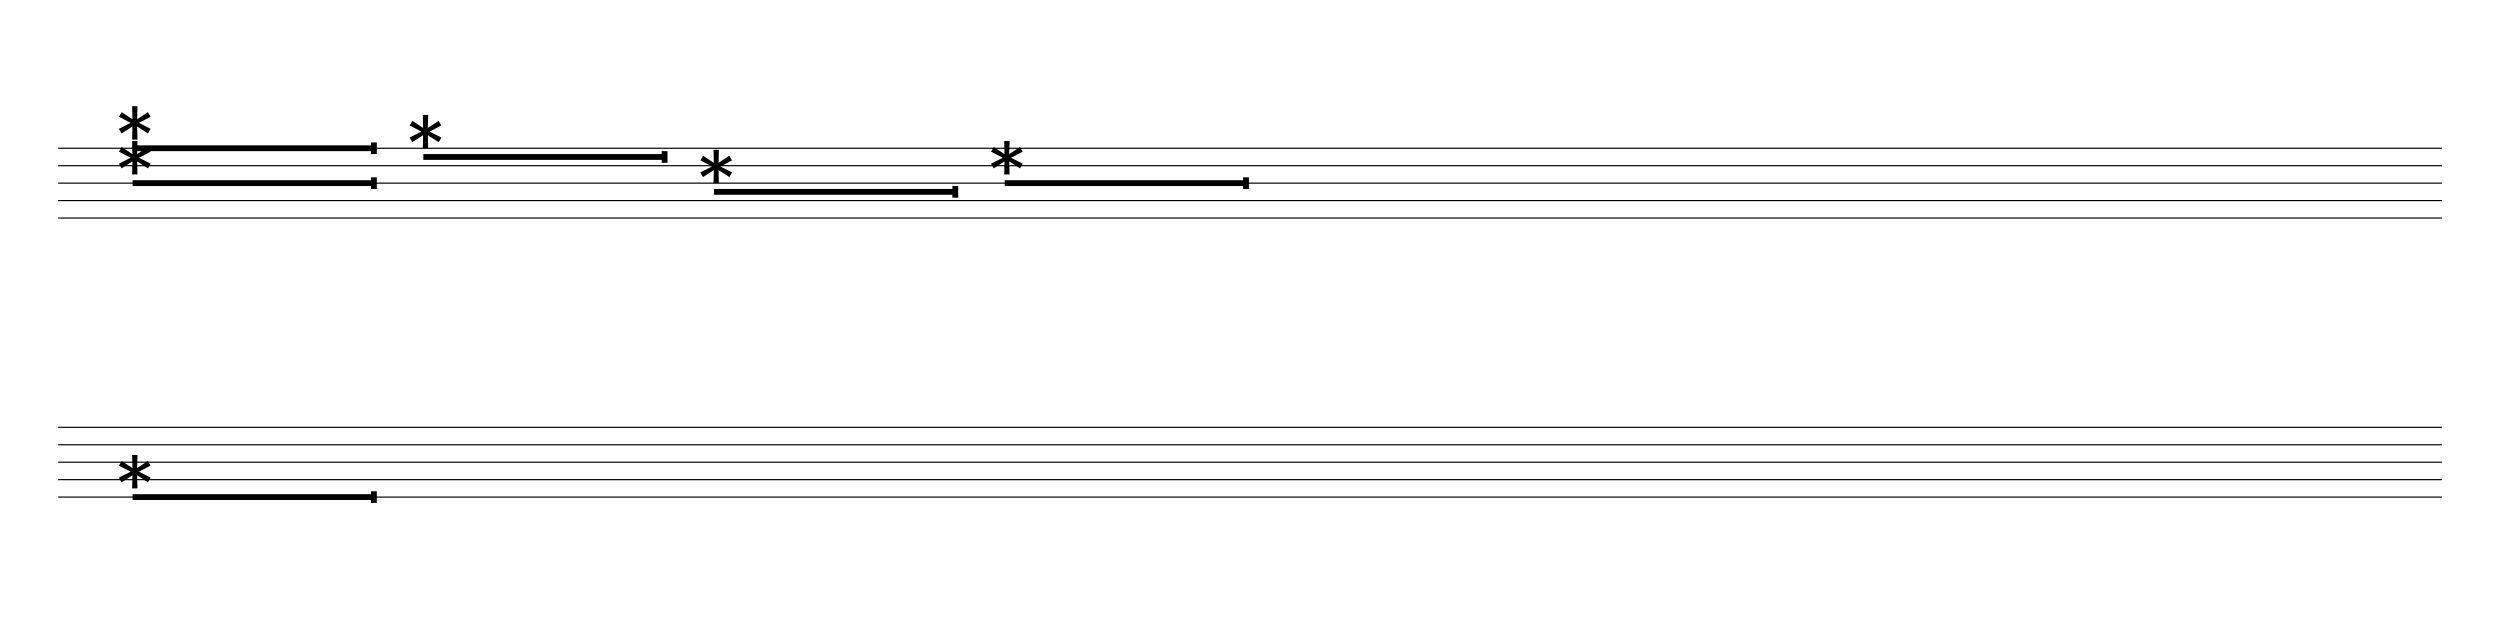
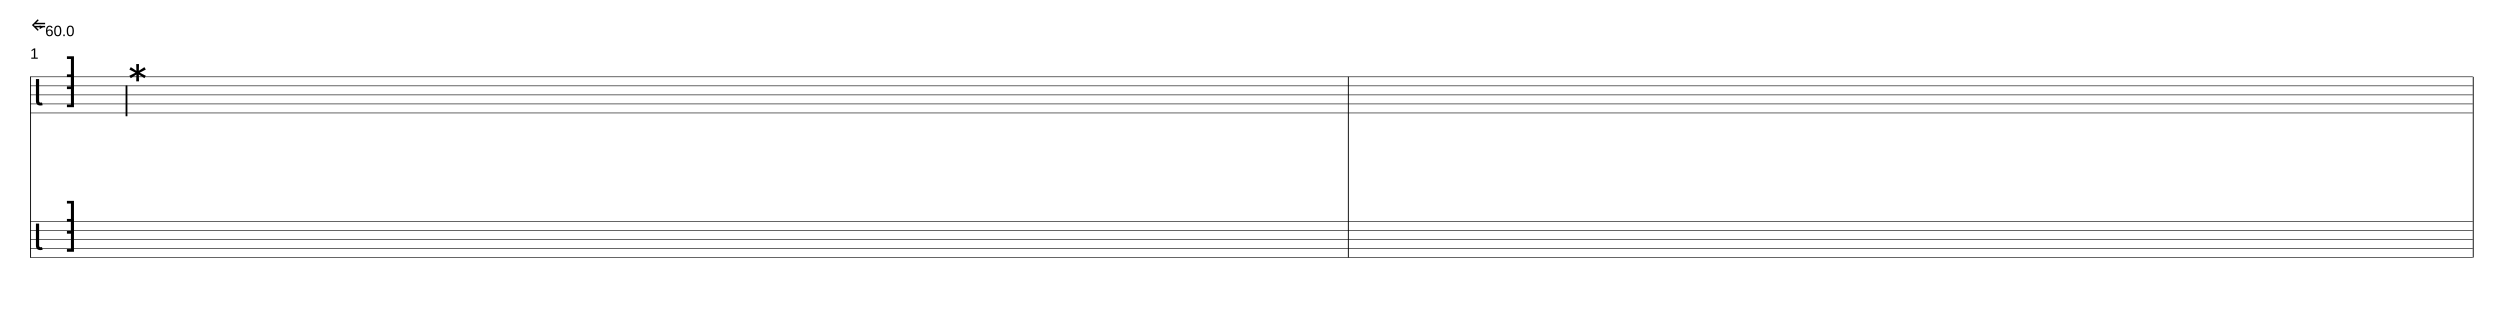
- <svg xmlns="http://www.w3.org/2000/svg" width="860px" height="220px" viewBox="0 0 860 220" style="background:rgb(253.98,253.98,239.7)" version="1.1">
+ <svg xmlns="http://www.w3.org/2000/svg" width="1660px" height="220px" viewBox="0 0 1660 220" style="background:rgb(253.98,253.98,239.7)" version="1.1">
  <g id="1" transform="matrix(1,0,0,1,0,0)">
+     <text x="20" y="39" font-family="Arial" font-style="normal" font-weight="normal" font-size="10" fill="rgb(0,0,0)" fill-opacity="1" transform="matrix(1,0,0,1,0,0)">1</text>
+     <text x="20" y="21" font-family="Bravura" font-style="normal" font-weight="normal" font-size="12" fill="rgb(0,0,0)" fill-opacity="1" transform="matrix(1,0,0,1,0,0)"></text>
+     <text x="25" y="21" font-family="Bravura" font-style="normal" font-weight="normal" font-size="8" fill="rgb(0,0,0)" fill-opacity="1" transform="matrix(1,0,0,1,0,0)"></text>
+     <text x="30" y="24" font-family="Arial" font-style="normal" font-weight="normal" font-size="10" fill="rgb(0,0,0)" fill-opacity="1" transform="matrix(1,0,0,1,0,0)">60.0</text>
+     <text x="0" y="0" font-family="Bravura" font-style="normal" font-weight="normal" font-size="24" fill="rgb(0,0,0)" fill-opacity="1" transform="matrix(1,0,0,1,22,69.96)"></text>
    <text x="0" y="0" font-family="Arial" font-style="normal" font-weight="normal" font-size="10" fill="rgb(0,0,0)" fill-opacity="1" transform="matrix(1,0,0,1,-78.69531,65)">MaxScoreIns-0</text>
-     <text x="0" y="0" font-family="Bravura" font-style="normal" font-weight="normal" font-size="24" fill="rgb(0,0,0)" fill-opacity="1" transform="matrix(1,0,0,1,38.62069,63)"></text>
-     <text x="0" y="0" font-family="Bravura" font-style="normal" font-weight="normal" font-size="24" fill="rgb(0,0,0)" fill-opacity="1" transform="matrix(1,0,0,1,38.62069,51)"></text>
-     <text x="0" y="0" font-family="Bravura" font-style="normal" font-weight="normal" font-size="24" fill="rgb(0,0,0)" fill-opacity="1" transform="matrix(1,0,0,1,138.6207,54)"></text>
-     <text x="0" y="0" font-family="Bravura" font-style="normal" font-weight="normal" font-size="24" fill="rgb(0,0,0)" fill-opacity="1" transform="matrix(1,0,0,1,238.6207,66)"></text>
-     <text x="0" y="0" font-family="Bravura" font-style="normal" font-weight="normal" font-size="24" fill="rgb(0,0,0)" fill-opacity="1" transform="matrix(1,0,0,1,338.6207,63)"></text>
+     <text x="0" y="0" font-family="Bravura" font-style="normal" font-weight="normal" font-size="24" fill="rgb(0,0,0)" fill-opacity="1" transform="matrix(1,0,0,1,43,57)"></text>
+     <text x="0" y="0" font-family="Bravura" font-style="normal" font-weight="normal" font-size="24" fill="rgb(0,0,0)" fill-opacity="1" transform="matrix(1,0,0,1,43,69)"></text>
+     <text x="0" y="0" font-family="Bravura" font-style="normal" font-weight="normal" font-size="24" fill="rgb(0,0,0)" fill-opacity="1" transform="matrix(1,0,0,1,83.62069,57)"></text>
+     <text x="0" y="0" font-family="Bravura" font-style="normal" font-weight="normal" font-size="24" fill="rgb(0,0,0)" fill-opacity="1" transform="matrix(1,0,0,1,22,165.96)"></text>
    <text x="0" y="0" font-family="Arial" font-style="normal" font-weight="normal" font-size="10" fill="rgb(0,0,0)" fill-opacity="1" transform="matrix(1,0,0,1,-78.69531,161)">MaxScoreIns-1</text>
-     <text x="0" y="0" font-family="Bravura" font-style="normal" font-weight="normal" font-size="24" fill="rgb(0,0,0)" fill-opacity="1" transform="matrix(1,0,0,1,38.62069,171)"></text>
-     <path d="M20 75 L440.000 75 M20 69 L440.000 69 M20 63 L440.000 63 M20 57 L440.000 57 M20 51 L440.000 51 M20 171 L440.000 171 M20 165 L440.000 165 M20 159 L440.000 159 M20 153 L440.000 153 M20 147 L440.000 147 M440 75 L840.000 75 M440 69 L840.000 69 M440 63 L840.000 63 M440 57 L840.000 57 M440 51 L840.000 51 M440 171 L840.000 171 M440 165 L840.000 165 M440 159 L840.000 159 M440 153 L840.000 153 M440 147 L840.000 147 " stroke="rgb(0,0,0)" stroke-width="0.4" fill="rgb(0,0,0)" transform="matrix(1,0,0,1,0,0)" />
-     <path id="sustain_0" d="M 5,3 L 88, 3 M 88,1 L 88,5" stroke="rgb(0,0,0)" stroke-width="2" stroke-opacity="1" fill="null" fill-opacity="null" transform="matrix(1,0,0,1,40.62069,60)" />
-     <path id="sustain_0" d="M 5,3 L 88, 3 M 88,1 L 88,5" stroke="rgb(0,0,0)" stroke-width="2" stroke-opacity="1" fill="null" fill-opacity="null" transform="matrix(1,0,0,1,40.62069,48)" />
-     <path id="sustain_0" d="M 5,3 L 88, 3 M 88,1 L 88,5" stroke="rgb(0,0,0)" stroke-width="2" stroke-opacity="1" fill="null" fill-opacity="null" transform="matrix(1,0,0,1,140.6207,51)" />
-     <path id="sustain_0" d="M 5,3 L 88, 3 M 88,1 L 88,5" stroke="rgb(0,0,0)" stroke-width="2" stroke-opacity="1" fill="null" fill-opacity="null" transform="matrix(1,0,0,1,240.6207,63)" />
-     <path id="sustain_0" d="M 5,3 L 88, 3 M 88,1 L 88,5" stroke="rgb(0,0,0)" stroke-width="2" stroke-opacity="1" fill="null" fill-opacity="null" transform="matrix(1,0,0,1,340.6207,60)" />
-     <path id="sustain_0" d="M 5,3 L 88, 3 M 88,1 L 88,5" stroke="rgb(0,0,0)" stroke-width="2" stroke-opacity="1" fill="null" fill-opacity="null" transform="matrix(1,0,0,1,40.62069,168)" />
+     <text x="0" y="0" font-family="Bravura" font-style="normal" font-weight="normal" font-size="24" fill="rgb(0,0,0)" fill-opacity="1" transform="matrix(1,0,0,1,43,153)"></text>
+     <text x="0" y="0" font-family="Bravura" font-style="normal" font-weight="normal" font-size="24" fill="rgb(0,0,0)" fill-opacity="1" transform="matrix(1,0,0,1,43,165)"></text>
+     <rect x="83.621" y="57" width="0.75" height="20" fill="rgb(0,0,0)" stroke="rgb(0,0,0)" stroke-width="0.4" fill-opacity="1.0" stroke-opacity="1.0" transform="matrix(1,0,0,1,0,0)" />
+     <path d="M20 75 L895.134 75 M20 69 L895.134 69 M20 63 L895.134 63 M20 57 L895.134 57 M20 51 L895.134 51 M20 171 L895.134 171 M20 165 L895.134 165 M20 159 L895.134 159 M20 153 L895.134 153 M20 147 L895.134 147 M895 75 L1641.926 75 M895 69 L1641.926 69 M895 63 L1641.926 63 M895 57 L1641.926 57 M895 51 L1641.926 51 M895 171 L1641.926 171 M895 165 L1641.926 165 M895 159 L1641.926 159 M895 153 L1641.926 153 M895 147 L1641.926 147 " stroke="rgb(0,0,0)" stroke-width="0.4" fill="rgb(0,0,0)" transform="matrix(1,0,0,1,0,0)" />
+     <rect x="20" y="51" width="0.6" height="120" fill="rgb(0,0,0)" stroke="none" stroke-width="0.4" fill-opacity="1.0" stroke-opacity="1.0" transform="matrix(1,0,0,1,0,0)" />
+     <rect x="1641.926" y="51" width="0.6" height="120" fill="rgb(0,0,0)" stroke="none" stroke-width="0.4" fill-opacity="1.0" stroke-opacity="1.0" transform="matrix(1,0,0,1,0,0)" />
+     <rect x="895" y="51" width="0.6" height="120" fill="rgb(0,0,0)" stroke="none" stroke-width="0.4" fill-opacity="1.0" stroke-opacity="1.0" transform="matrix(1,0,0,1,0,0)" />
  </g>
</svg>
